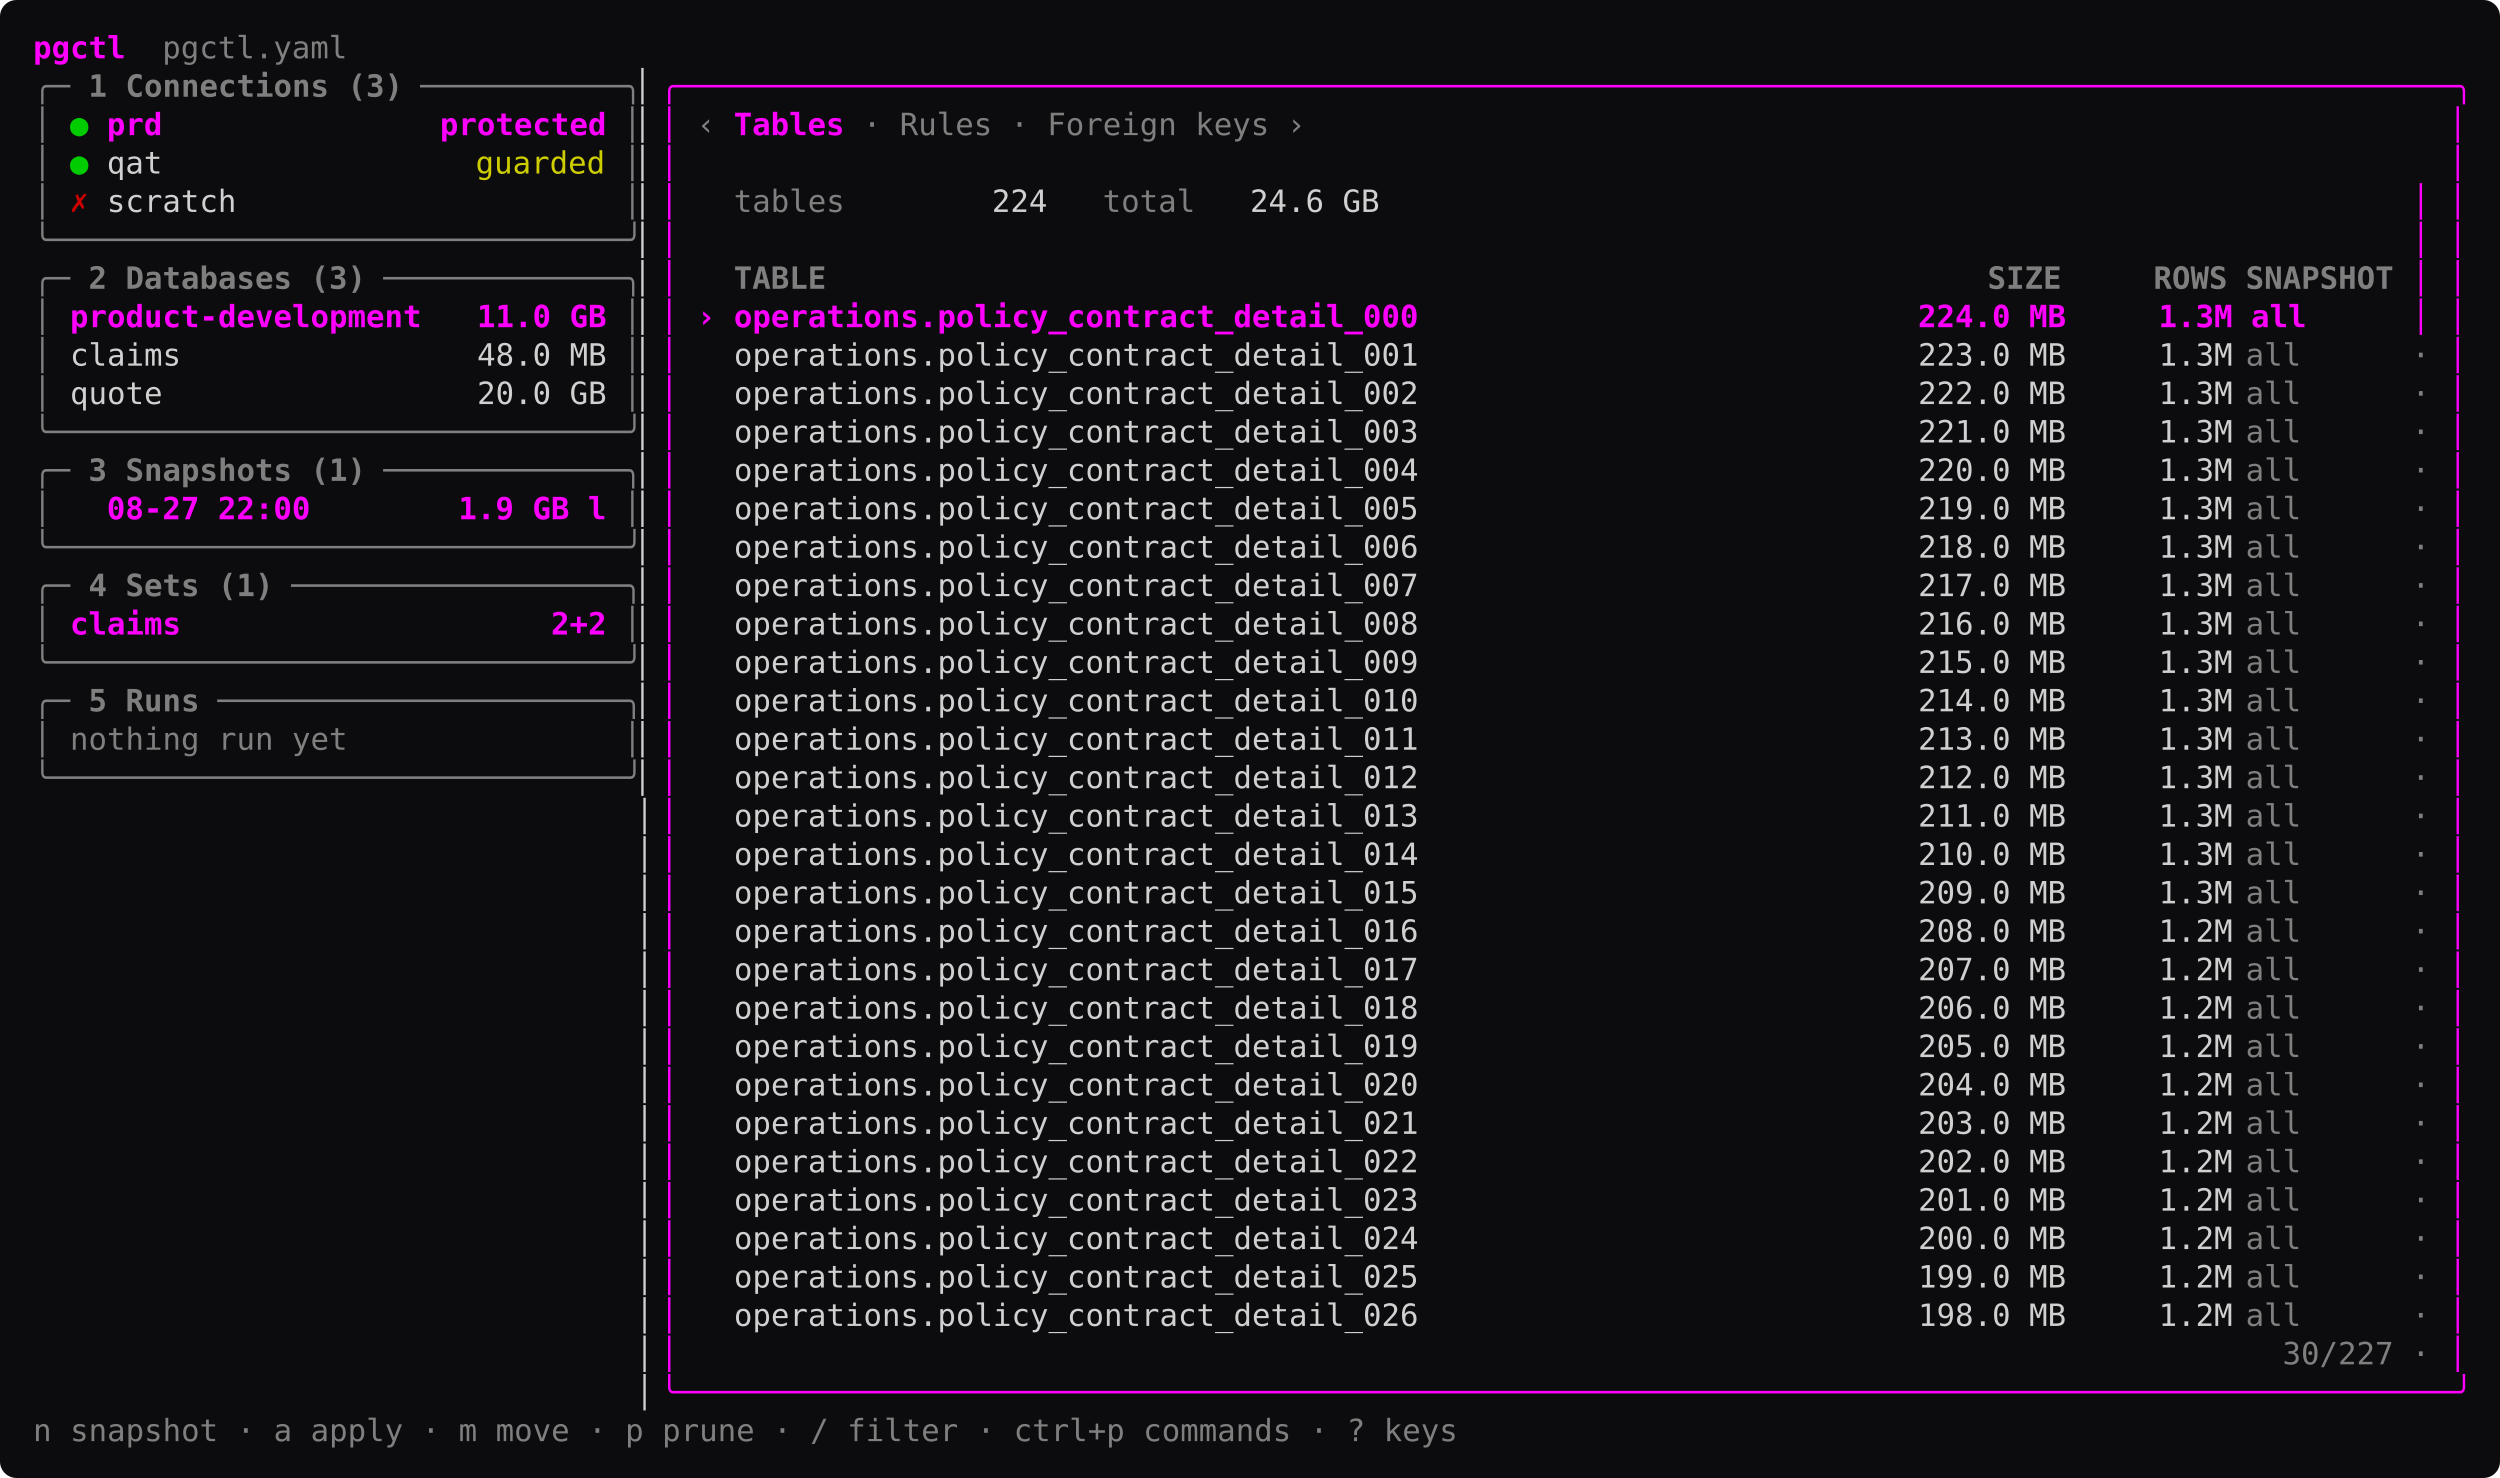
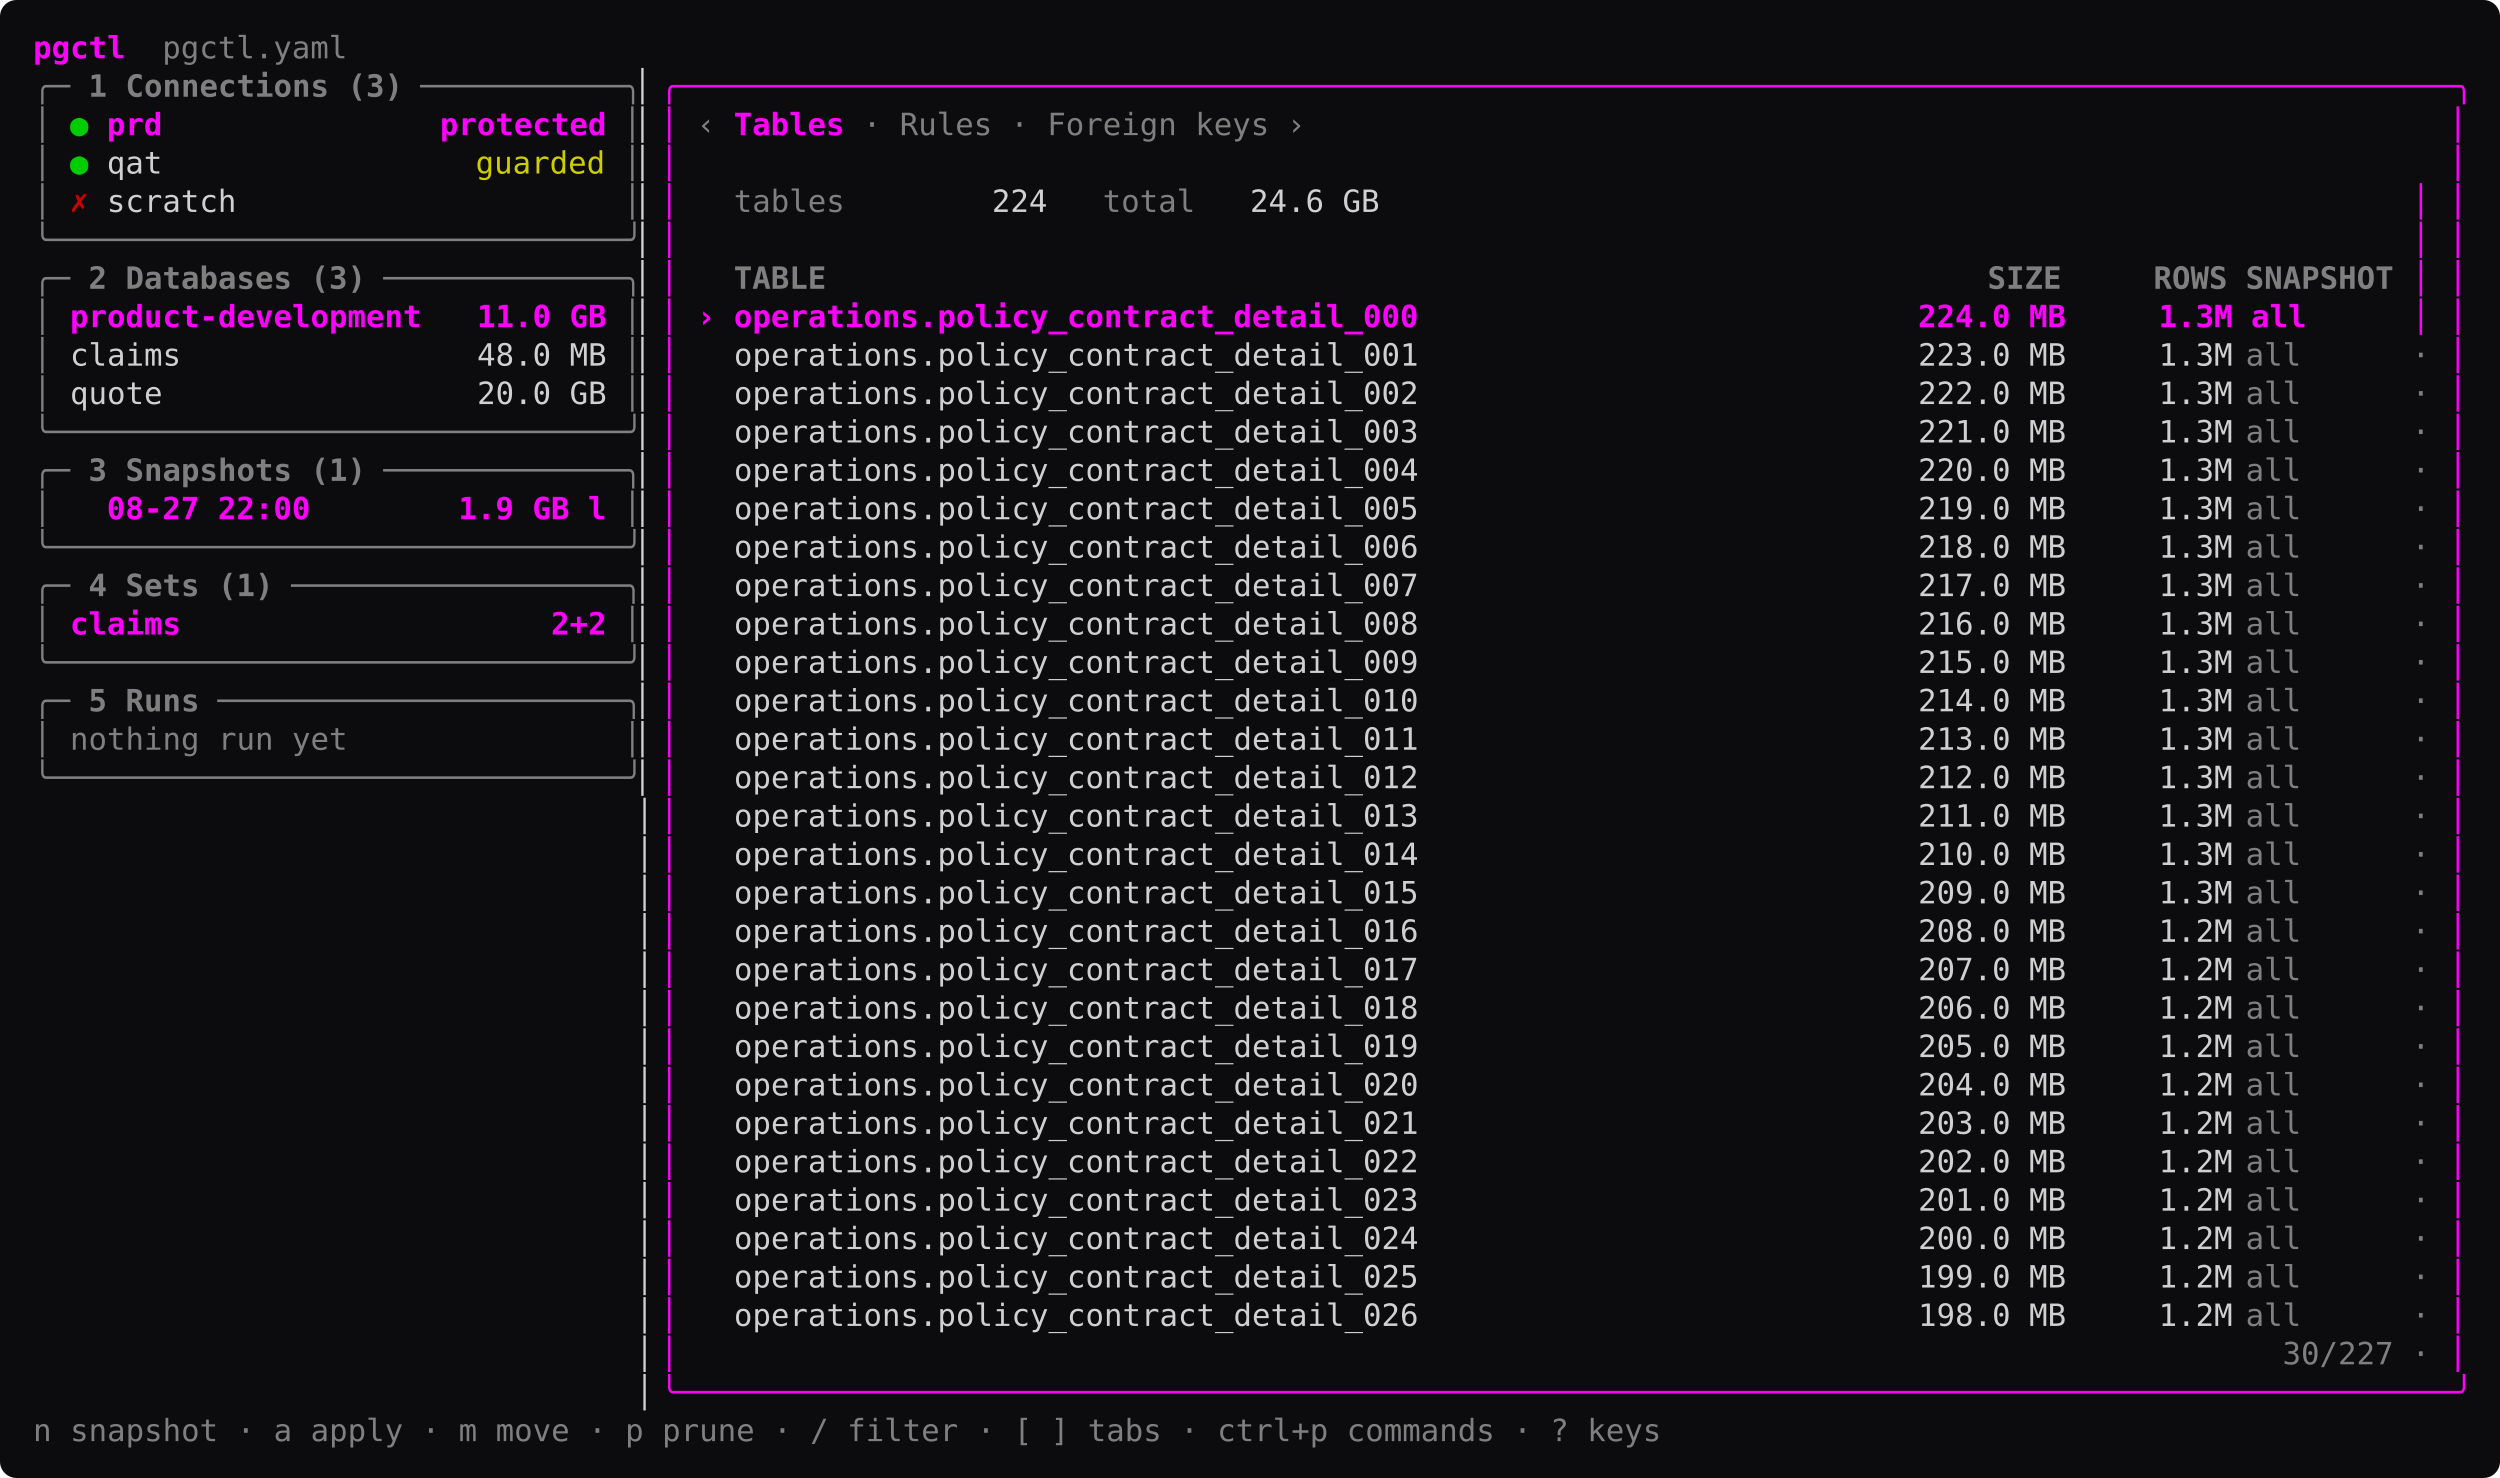
<svg xmlns="http://www.w3.org/2000/svg" width="1057.6" height="625.25" viewBox="0 0 1057.6 625.25" font-family="ui-monospace, 'SF Mono', SFMono-Regular, Menlo, Consolas, 'DejaVu Sans Mono', monospace" font-size="13" role="img">
  <rect width="1057.6" height="625.25" rx="7" fill="#0c0c0e" />
  <text x="14" y="24.68" textLength="39" lengthAdjust="spacing" fill="#ff00ff" font-weight="600" xml:space="preserve">pgctl</text>
  <text x="53" y="24.68" textLength="93.6" lengthAdjust="spacing" fill="#7f7f7f" xml:space="preserve">  pgctl.yaml</text>
  <text x="14" y="40.92" textLength="15.6" lengthAdjust="spacing" fill="#7f7f7f" xml:space="preserve">╭─</text>
  <text x="29.6" y="40.92" textLength="140.4" lengthAdjust="spacing" fill="#7f7f7f" font-weight="600" xml:space="preserve"> 1 Connections (3)</text>
  <text x="177.8" y="40.92" textLength="93.6" lengthAdjust="spacing" fill="#7f7f7f" xml:space="preserve">───────────╮</text>
  <text x="271.4" y="40.92" textLength="7.8" lengthAdjust="spacing" fill="#d0d0d0" xml:space="preserve">▏</text>
  <text x="279.2" y="40.92" textLength="764.4" lengthAdjust="spacing" fill="#ff00ff" xml:space="preserve">╭────────────────────────────────────────────────────────────────────────────────────────────────╮</text>
  <text x="14" y="57.17" textLength="7.8" lengthAdjust="spacing" fill="#7f7f7f" xml:space="preserve">│</text>
  <text x="29.6" y="57.17" textLength="7.8" lengthAdjust="spacing" fill="#00cd00" xml:space="preserve">●</text>
  <text x="45.2" y="57.17" textLength="210.6" lengthAdjust="spacing" fill="#ff00ff" font-weight="600" xml:space="preserve">prd               protected</text>
  <text x="263.6" y="57.17" textLength="7.8" lengthAdjust="spacing" fill="#7f7f7f" xml:space="preserve">│</text>
  <text x="271.4" y="57.17" textLength="7.8" lengthAdjust="spacing" fill="#d0d0d0" xml:space="preserve">▏</text>
  <text x="279.2" y="57.17" textLength="7.8" lengthAdjust="spacing" fill="#ff00ff" xml:space="preserve">│</text>
  <text x="294.8" y="57.17" textLength="7.8" lengthAdjust="spacing" fill="#7f7f7f" xml:space="preserve">‹</text>
  <text x="310.4" y="57.17" textLength="7.8" lengthAdjust="spacing" fill="#ff00ff" font-weight="600" xml:space="preserve">T</text>
  <text x="318.2" y="57.17" textLength="7.8" lengthAdjust="spacing" fill="#ff00ff" font-weight="600" xml:space="preserve">a</text>
  <text x="326" y="57.17" textLength="7.8" lengthAdjust="spacing" fill="#ff00ff" font-weight="600" xml:space="preserve">b</text>
  <text x="333.8" y="57.17" textLength="7.8" lengthAdjust="spacing" fill="#ff00ff" font-weight="600" xml:space="preserve">l</text>
  <text x="341.6" y="57.17" textLength="7.8" lengthAdjust="spacing" fill="#ff00ff" font-weight="600" xml:space="preserve">e</text>
  <text x="349.4" y="57.17" textLength="7.8" lengthAdjust="spacing" fill="#ff00ff" font-weight="600" xml:space="preserve">s</text>
  <text x="365" y="57.17" textLength="7.8" lengthAdjust="spacing" fill="#7f7f7f" xml:space="preserve">·</text>
  <text x="372.8" y="57.17" textLength="46.8" lengthAdjust="spacing" fill="#7f7f7f" xml:space="preserve"> Rules</text>
  <text x="427.4" y="57.17" textLength="7.8" lengthAdjust="spacing" fill="#7f7f7f" xml:space="preserve">·</text>
  <text x="435.2" y="57.17" textLength="101.4" lengthAdjust="spacing" fill="#7f7f7f" xml:space="preserve"> Foreign keys</text>
  <text x="544.4" y="57.17" textLength="7.8" lengthAdjust="spacing" fill="#7f7f7f" xml:space="preserve">›</text>
  <text x="1035.8" y="57.17" textLength="7.8" lengthAdjust="spacing" fill="#ff00ff" xml:space="preserve">│</text>
  <text x="14" y="73.42" textLength="7.8" lengthAdjust="spacing" fill="#7f7f7f" xml:space="preserve">│</text>
  <text x="29.6" y="73.42" textLength="7.8" lengthAdjust="spacing" fill="#00cd00" xml:space="preserve">●</text>
  <text x="45.2" y="73.42" textLength="23.4" lengthAdjust="spacing" fill="#d0d0d0" xml:space="preserve">qat</text>
  <text x="201.2" y="73.42" textLength="54.6" lengthAdjust="spacing" fill="#cdcd00" xml:space="preserve">guarded</text>
  <text x="263.6" y="73.42" textLength="7.8" lengthAdjust="spacing" fill="#7f7f7f" xml:space="preserve">│</text>
  <text x="271.4" y="73.42" textLength="7.8" lengthAdjust="spacing" fill="#d0d0d0" xml:space="preserve">▏</text>
  <text x="279.2" y="73.42" textLength="7.8" lengthAdjust="spacing" fill="#ff00ff" xml:space="preserve">│</text>
  <text x="1035.8" y="73.42" textLength="7.8" lengthAdjust="spacing" fill="#ff00ff" xml:space="preserve">│</text>
  <text x="14" y="89.67" textLength="7.8" lengthAdjust="spacing" fill="#7f7f7f" xml:space="preserve">│</text>
  <text x="29.6" y="89.67" textLength="7.8" lengthAdjust="spacing" fill="#cd0000" font-weight="600" xml:space="preserve">✗</text>
  <text x="45.2" y="89.67" textLength="54.6" lengthAdjust="spacing" fill="#d0d0d0" xml:space="preserve">scratch</text>
  <text x="263.6" y="89.67" textLength="7.8" lengthAdjust="spacing" fill="#7f7f7f" xml:space="preserve">│</text>
  <text x="271.4" y="89.67" textLength="7.8" lengthAdjust="spacing" fill="#d0d0d0" xml:space="preserve">▏</text>
  <text x="279.2" y="89.67" textLength="7.8" lengthAdjust="spacing" fill="#ff00ff" xml:space="preserve">│</text>
  <text x="310.4" y="89.67" textLength="46.8" lengthAdjust="spacing" fill="#7f7f7f" xml:space="preserve">tables</text>
  <text x="419.6" y="89.67" textLength="23.4" lengthAdjust="spacing" fill="#d0d0d0" xml:space="preserve">224</text>
  <text x="443" y="89.67" textLength="62.4" lengthAdjust="spacing" fill="#7f7f7f" xml:space="preserve">   total</text>
  <text x="528.8" y="89.67" textLength="54.6" lengthAdjust="spacing" fill="#d0d0d0" xml:space="preserve">24.6 GB</text>
  <text x="1020.2" y="89.67" textLength="7.8" lengthAdjust="spacing" fill="#ff00ff" xml:space="preserve">│</text>
  <text x="1035.8" y="89.67" textLength="7.8" lengthAdjust="spacing" fill="#ff00ff" xml:space="preserve">│</text>
  <text x="14" y="105.92" textLength="257.4" lengthAdjust="spacing" fill="#7f7f7f" xml:space="preserve">╰───────────────────────────────╯</text>
  <text x="271.4" y="105.92" textLength="7.8" lengthAdjust="spacing" fill="#d0d0d0" xml:space="preserve">▏</text>
  <text x="279.2" y="105.92" textLength="7.8" lengthAdjust="spacing" fill="#ff00ff" xml:space="preserve">│</text>
  <text x="1020.2" y="105.92" textLength="7.8" lengthAdjust="spacing" fill="#ff00ff" xml:space="preserve">│</text>
  <text x="1035.8" y="105.92" textLength="7.8" lengthAdjust="spacing" fill="#ff00ff" xml:space="preserve">│</text>
  <text x="14" y="122.17" textLength="15.6" lengthAdjust="spacing" fill="#7f7f7f" xml:space="preserve">╭─</text>
  <text x="29.6" y="122.17" textLength="124.8" lengthAdjust="spacing" fill="#7f7f7f" font-weight="600" xml:space="preserve"> 2 Databases (3)</text>
  <text x="162.2" y="122.17" textLength="109.2" lengthAdjust="spacing" fill="#7f7f7f" xml:space="preserve">─────────────╮</text>
  <text x="271.4" y="122.17" textLength="7.8" lengthAdjust="spacing" fill="#d0d0d0" xml:space="preserve">▏</text>
  <text x="279.2" y="122.17" textLength="7.8" lengthAdjust="spacing" fill="#ff00ff" xml:space="preserve">│</text>
  <text x="310.4" y="122.17" textLength="39" lengthAdjust="spacing" fill="#7f7f7f" font-weight="600" xml:space="preserve">TABLE</text>
  <text x="840.8" y="122.17" textLength="31.2" lengthAdjust="spacing" fill="#7f7f7f" font-weight="600" xml:space="preserve">SIZE</text>
  <text x="911" y="122.17" textLength="31.2" lengthAdjust="spacing" fill="#7f7f7f" font-weight="600" xml:space="preserve">ROWS</text>
  <text x="950" y="122.17" textLength="62.4" lengthAdjust="spacing" fill="#7f7f7f" font-weight="600" xml:space="preserve">SNAPSHOT</text>
  <text x="1020.2" y="122.17" textLength="7.8" lengthAdjust="spacing" fill="#ff00ff" xml:space="preserve">│</text>
  <text x="1035.8" y="122.17" textLength="7.8" lengthAdjust="spacing" fill="#ff00ff" xml:space="preserve">│</text>
  <text x="14" y="138.43" textLength="7.8" lengthAdjust="spacing" fill="#7f7f7f" xml:space="preserve">│</text>
  <text x="29.6" y="138.43" textLength="226.2" lengthAdjust="spacing" fill="#ff00ff" font-weight="600" xml:space="preserve">product-development   11.0 GB</text>
  <text x="263.6" y="138.43" textLength="7.8" lengthAdjust="spacing" fill="#7f7f7f" xml:space="preserve">│</text>
  <text x="271.4" y="138.43" textLength="7.8" lengthAdjust="spacing" fill="#d0d0d0" xml:space="preserve">▏</text>
  <text x="279.2" y="138.43" textLength="7.8" lengthAdjust="spacing" fill="#ff00ff" xml:space="preserve">│</text>
  <text x="294.8" y="138.43" textLength="678.6" lengthAdjust="spacing" fill="#ff00ff" font-weight="600" xml:space="preserve">› operations.policy_contract_detail_000                           224.0 MB     1.3M all</text>
  <text x="1020.2" y="138.43" textLength="7.8" lengthAdjust="spacing" fill="#ff00ff" xml:space="preserve">│</text>
  <text x="1035.8" y="138.43" textLength="7.8" lengthAdjust="spacing" fill="#ff00ff" xml:space="preserve">│</text>
  <text x="14" y="154.68" textLength="7.8" lengthAdjust="spacing" fill="#7f7f7f" xml:space="preserve">│</text>
  <text x="21.8" y="154.68" textLength="234" lengthAdjust="spacing" fill="#d0d0d0" xml:space="preserve"> claims                48.0 MB</text>
  <text x="263.6" y="154.68" textLength="7.8" lengthAdjust="spacing" fill="#7f7f7f" xml:space="preserve">│</text>
  <text x="271.4" y="154.68" textLength="7.8" lengthAdjust="spacing" fill="#d0d0d0" xml:space="preserve">▏</text>
  <text x="279.2" y="154.68" textLength="7.8" lengthAdjust="spacing" fill="#ff00ff" xml:space="preserve">│</text>
  <text x="287" y="154.68" textLength="655.2" lengthAdjust="spacing" fill="#d0d0d0" xml:space="preserve">   operations.policy_contract_detail_001                           223.0 MB     1.3M</text>
  <text x="950" y="154.68" textLength="23.4" lengthAdjust="spacing" fill="#7f7f7f" xml:space="preserve">all</text>
  <text x="1020.2" y="154.68" textLength="7.8" lengthAdjust="spacing" fill="#7f7f7f" xml:space="preserve">·</text>
  <text x="1035.8" y="154.68" textLength="7.8" lengthAdjust="spacing" fill="#ff00ff" xml:space="preserve">│</text>
  <text x="14" y="170.93" textLength="7.8" lengthAdjust="spacing" fill="#7f7f7f" xml:space="preserve">│</text>
  <text x="21.8" y="170.93" textLength="234" lengthAdjust="spacing" fill="#d0d0d0" xml:space="preserve"> quote                 20.0 GB</text>
  <text x="263.6" y="170.93" textLength="7.8" lengthAdjust="spacing" fill="#7f7f7f" xml:space="preserve">│</text>
  <text x="271.4" y="170.93" textLength="7.8" lengthAdjust="spacing" fill="#d0d0d0" xml:space="preserve">▏</text>
  <text x="279.2" y="170.93" textLength="7.8" lengthAdjust="spacing" fill="#ff00ff" xml:space="preserve">│</text>
  <text x="287" y="170.93" textLength="655.2" lengthAdjust="spacing" fill="#d0d0d0" xml:space="preserve">   operations.policy_contract_detail_002                           222.0 MB     1.3M</text>
  <text x="950" y="170.93" textLength="23.4" lengthAdjust="spacing" fill="#7f7f7f" xml:space="preserve">all</text>
  <text x="1020.2" y="170.93" textLength="7.8" lengthAdjust="spacing" fill="#7f7f7f" xml:space="preserve">·</text>
  <text x="1035.8" y="170.93" textLength="7.8" lengthAdjust="spacing" fill="#ff00ff" xml:space="preserve">│</text>
  <text x="14" y="187.18" textLength="257.4" lengthAdjust="spacing" fill="#7f7f7f" xml:space="preserve">╰───────────────────────────────╯</text>
  <text x="271.4" y="187.18" textLength="7.8" lengthAdjust="spacing" fill="#d0d0d0" xml:space="preserve">▏</text>
  <text x="279.2" y="187.18" textLength="7.8" lengthAdjust="spacing" fill="#ff00ff" xml:space="preserve">│</text>
  <text x="287" y="187.18" textLength="655.2" lengthAdjust="spacing" fill="#d0d0d0" xml:space="preserve">   operations.policy_contract_detail_003                           221.0 MB     1.3M</text>
  <text x="950" y="187.18" textLength="23.4" lengthAdjust="spacing" fill="#7f7f7f" xml:space="preserve">all</text>
  <text x="1020.2" y="187.18" textLength="7.8" lengthAdjust="spacing" fill="#7f7f7f" xml:space="preserve">·</text>
  <text x="1035.8" y="187.18" textLength="7.8" lengthAdjust="spacing" fill="#ff00ff" xml:space="preserve">│</text>
  <text x="14" y="203.43" textLength="15.6" lengthAdjust="spacing" fill="#7f7f7f" xml:space="preserve">╭─</text>
  <text x="29.6" y="203.43" textLength="124.8" lengthAdjust="spacing" fill="#7f7f7f" font-weight="600" xml:space="preserve"> 3 Snapshots (1)</text>
  <text x="162.2" y="203.43" textLength="109.2" lengthAdjust="spacing" fill="#7f7f7f" xml:space="preserve">─────────────╮</text>
  <text x="271.4" y="203.43" textLength="7.8" lengthAdjust="spacing" fill="#d0d0d0" xml:space="preserve">▏</text>
  <text x="279.2" y="203.43" textLength="7.8" lengthAdjust="spacing" fill="#ff00ff" xml:space="preserve">│</text>
  <text x="287" y="203.43" textLength="655.2" lengthAdjust="spacing" fill="#d0d0d0" xml:space="preserve">   operations.policy_contract_detail_004                           220.0 MB     1.3M</text>
  <text x="950" y="203.43" textLength="23.4" lengthAdjust="spacing" fill="#7f7f7f" xml:space="preserve">all</text>
  <text x="1020.2" y="203.43" textLength="7.8" lengthAdjust="spacing" fill="#7f7f7f" xml:space="preserve">·</text>
  <text x="1035.8" y="203.43" textLength="7.8" lengthAdjust="spacing" fill="#ff00ff" xml:space="preserve">│</text>
  <text x="14" y="219.68" textLength="7.8" lengthAdjust="spacing" fill="#7f7f7f" xml:space="preserve">│</text>
  <text x="45.2" y="219.68" textLength="210.6" lengthAdjust="spacing" fill="#ff00ff" font-weight="600" xml:space="preserve">08-27 22:00        1.9 GB l</text>
  <text x="263.6" y="219.68" textLength="7.8" lengthAdjust="spacing" fill="#7f7f7f" xml:space="preserve">│</text>
  <text x="271.4" y="219.68" textLength="7.8" lengthAdjust="spacing" fill="#d0d0d0" xml:space="preserve">▏</text>
  <text x="279.2" y="219.68" textLength="7.8" lengthAdjust="spacing" fill="#ff00ff" xml:space="preserve">│</text>
  <text x="287" y="219.68" textLength="655.2" lengthAdjust="spacing" fill="#d0d0d0" xml:space="preserve">   operations.policy_contract_detail_005                           219.0 MB     1.3M</text>
  <text x="950" y="219.68" textLength="23.4" lengthAdjust="spacing" fill="#7f7f7f" xml:space="preserve">all</text>
  <text x="1020.2" y="219.68" textLength="7.8" lengthAdjust="spacing" fill="#7f7f7f" xml:space="preserve">·</text>
  <text x="1035.8" y="219.68" textLength="7.8" lengthAdjust="spacing" fill="#ff00ff" xml:space="preserve">│</text>
  <text x="14" y="235.93" textLength="257.4" lengthAdjust="spacing" fill="#7f7f7f" xml:space="preserve">╰───────────────────────────────╯</text>
  <text x="271.4" y="235.93" textLength="7.8" lengthAdjust="spacing" fill="#d0d0d0" xml:space="preserve">▏</text>
  <text x="279.2" y="235.93" textLength="7.8" lengthAdjust="spacing" fill="#ff00ff" xml:space="preserve">│</text>
  <text x="287" y="235.93" textLength="655.2" lengthAdjust="spacing" fill="#d0d0d0" xml:space="preserve">   operations.policy_contract_detail_006                           218.0 MB     1.3M</text>
  <text x="950" y="235.93" textLength="23.4" lengthAdjust="spacing" fill="#7f7f7f" xml:space="preserve">all</text>
  <text x="1020.2" y="235.93" textLength="7.8" lengthAdjust="spacing" fill="#7f7f7f" xml:space="preserve">·</text>
  <text x="1035.8" y="235.93" textLength="7.8" lengthAdjust="spacing" fill="#ff00ff" xml:space="preserve">│</text>
  <text x="14" y="252.18" textLength="15.6" lengthAdjust="spacing" fill="#7f7f7f" xml:space="preserve">╭─</text>
  <text x="29.6" y="252.18" textLength="85.8" lengthAdjust="spacing" fill="#7f7f7f" font-weight="600" xml:space="preserve"> 4 Sets (1)</text>
  <text x="123.2" y="252.18" textLength="148.2" lengthAdjust="spacing" fill="#7f7f7f" xml:space="preserve">──────────────────╮</text>
  <text x="271.4" y="252.18" textLength="7.8" lengthAdjust="spacing" fill="#d0d0d0" xml:space="preserve">▏</text>
  <text x="279.2" y="252.18" textLength="7.8" lengthAdjust="spacing" fill="#ff00ff" xml:space="preserve">│</text>
  <text x="287" y="252.18" textLength="655.2" lengthAdjust="spacing" fill="#d0d0d0" xml:space="preserve">   operations.policy_contract_detail_007                           217.0 MB     1.3M</text>
  <text x="950" y="252.18" textLength="23.4" lengthAdjust="spacing" fill="#7f7f7f" xml:space="preserve">all</text>
  <text x="1020.2" y="252.18" textLength="7.8" lengthAdjust="spacing" fill="#7f7f7f" xml:space="preserve">·</text>
  <text x="1035.8" y="252.18" textLength="7.8" lengthAdjust="spacing" fill="#ff00ff" xml:space="preserve">│</text>
  <text x="14" y="268.43" textLength="7.8" lengthAdjust="spacing" fill="#7f7f7f" xml:space="preserve">│</text>
  <text x="29.6" y="268.43" textLength="226.2" lengthAdjust="spacing" fill="#ff00ff" font-weight="600" xml:space="preserve">claims                    2+2</text>
  <text x="263.6" y="268.43" textLength="7.8" lengthAdjust="spacing" fill="#7f7f7f" xml:space="preserve">│</text>
  <text x="271.4" y="268.43" textLength="7.8" lengthAdjust="spacing" fill="#d0d0d0" xml:space="preserve">▏</text>
  <text x="279.2" y="268.43" textLength="7.8" lengthAdjust="spacing" fill="#ff00ff" xml:space="preserve">│</text>
  <text x="287" y="268.43" textLength="655.2" lengthAdjust="spacing" fill="#d0d0d0" xml:space="preserve">   operations.policy_contract_detail_008                           216.0 MB     1.3M</text>
  <text x="950" y="268.43" textLength="23.4" lengthAdjust="spacing" fill="#7f7f7f" xml:space="preserve">all</text>
  <text x="1020.2" y="268.43" textLength="7.8" lengthAdjust="spacing" fill="#7f7f7f" xml:space="preserve">·</text>
  <text x="1035.8" y="268.43" textLength="7.8" lengthAdjust="spacing" fill="#ff00ff" xml:space="preserve">│</text>
  <text x="14" y="284.68" textLength="257.4" lengthAdjust="spacing" fill="#7f7f7f" xml:space="preserve">╰───────────────────────────────╯</text>
  <text x="271.4" y="284.68" textLength="7.8" lengthAdjust="spacing" fill="#d0d0d0" xml:space="preserve">▏</text>
  <text x="279.2" y="284.68" textLength="7.8" lengthAdjust="spacing" fill="#ff00ff" xml:space="preserve">│</text>
  <text x="287" y="284.68" textLength="655.2" lengthAdjust="spacing" fill="#d0d0d0" xml:space="preserve">   operations.policy_contract_detail_009                           215.0 MB     1.3M</text>
  <text x="950" y="284.68" textLength="23.4" lengthAdjust="spacing" fill="#7f7f7f" xml:space="preserve">all</text>
  <text x="1020.2" y="284.68" textLength="7.8" lengthAdjust="spacing" fill="#7f7f7f" xml:space="preserve">·</text>
  <text x="1035.8" y="284.68" textLength="7.8" lengthAdjust="spacing" fill="#ff00ff" xml:space="preserve">│</text>
  <text x="14" y="300.93" textLength="15.6" lengthAdjust="spacing" fill="#7f7f7f" xml:space="preserve">╭─</text>
  <text x="29.6" y="300.93" textLength="54.6" lengthAdjust="spacing" fill="#7f7f7f" font-weight="600" xml:space="preserve"> 5 Runs</text>
  <text x="92" y="300.93" textLength="179.4" lengthAdjust="spacing" fill="#7f7f7f" xml:space="preserve">──────────────────────╮</text>
  <text x="271.4" y="300.93" textLength="7.8" lengthAdjust="spacing" fill="#d0d0d0" xml:space="preserve">▏</text>
  <text x="279.2" y="300.93" textLength="7.8" lengthAdjust="spacing" fill="#ff00ff" xml:space="preserve">│</text>
  <text x="287" y="300.93" textLength="655.2" lengthAdjust="spacing" fill="#d0d0d0" xml:space="preserve">   operations.policy_contract_detail_010                           214.0 MB     1.3M</text>
  <text x="950" y="300.93" textLength="23.4" lengthAdjust="spacing" fill="#7f7f7f" xml:space="preserve">all</text>
  <text x="1020.2" y="300.93" textLength="7.8" lengthAdjust="spacing" fill="#7f7f7f" xml:space="preserve">·</text>
  <text x="1035.8" y="300.93" textLength="7.8" lengthAdjust="spacing" fill="#ff00ff" xml:space="preserve">│</text>
  <text x="14" y="317.18" textLength="7.8" lengthAdjust="spacing" fill="#7f7f7f" xml:space="preserve">│</text>
  <text x="29.6" y="317.18" textLength="117" lengthAdjust="spacing" fill="#7f7f7f" xml:space="preserve">nothing run yet</text>
  <text x="263.6" y="317.18" textLength="7.8" lengthAdjust="spacing" fill="#7f7f7f" xml:space="preserve">│</text>
  <text x="271.4" y="317.18" textLength="7.8" lengthAdjust="spacing" fill="#d0d0d0" xml:space="preserve">▏</text>
  <text x="279.2" y="317.18" textLength="7.8" lengthAdjust="spacing" fill="#ff00ff" xml:space="preserve">│</text>
  <text x="287" y="317.18" textLength="655.2" lengthAdjust="spacing" fill="#d0d0d0" xml:space="preserve">   operations.policy_contract_detail_011                           213.0 MB     1.3M</text>
  <text x="950" y="317.18" textLength="23.4" lengthAdjust="spacing" fill="#7f7f7f" xml:space="preserve">all</text>
  <text x="1020.2" y="317.18" textLength="7.8" lengthAdjust="spacing" fill="#7f7f7f" xml:space="preserve">·</text>
  <text x="1035.8" y="317.18" textLength="7.8" lengthAdjust="spacing" fill="#ff00ff" xml:space="preserve">│</text>
  <text x="14" y="333.43" textLength="257.4" lengthAdjust="spacing" fill="#7f7f7f" xml:space="preserve">╰───────────────────────────────╯</text>
  <text x="271.4" y="333.43" textLength="7.8" lengthAdjust="spacing" fill="#d0d0d0" xml:space="preserve">▏</text>
  <text x="279.2" y="333.43" textLength="7.8" lengthAdjust="spacing" fill="#ff00ff" xml:space="preserve">│</text>
  <text x="287" y="333.43" textLength="655.2" lengthAdjust="spacing" fill="#d0d0d0" xml:space="preserve">   operations.policy_contract_detail_012                           212.0 MB     1.3M</text>
  <text x="950" y="333.43" textLength="23.4" lengthAdjust="spacing" fill="#7f7f7f" xml:space="preserve">all</text>
  <text x="1020.2" y="333.43" textLength="7.8" lengthAdjust="spacing" fill="#7f7f7f" xml:space="preserve">·</text>
  <text x="1035.8" y="333.43" textLength="7.8" lengthAdjust="spacing" fill="#ff00ff" xml:space="preserve">│</text>
  <text x="14" y="349.68" textLength="265.2" lengthAdjust="spacing" fill="#d0d0d0" xml:space="preserve">                                 ▏</text>
  <text x="279.2" y="349.68" textLength="7.8" lengthAdjust="spacing" fill="#ff00ff" xml:space="preserve">│</text>
  <text x="287" y="349.68" textLength="655.2" lengthAdjust="spacing" fill="#d0d0d0" xml:space="preserve">   operations.policy_contract_detail_013                           211.0 MB     1.3M</text>
  <text x="950" y="349.68" textLength="23.4" lengthAdjust="spacing" fill="#7f7f7f" xml:space="preserve">all</text>
  <text x="1020.2" y="349.68" textLength="7.8" lengthAdjust="spacing" fill="#7f7f7f" xml:space="preserve">·</text>
  <text x="1035.8" y="349.68" textLength="7.8" lengthAdjust="spacing" fill="#ff00ff" xml:space="preserve">│</text>
  <text x="14" y="365.93" textLength="265.2" lengthAdjust="spacing" fill="#d0d0d0" xml:space="preserve">                                 ▏</text>
  <text x="279.2" y="365.93" textLength="7.8" lengthAdjust="spacing" fill="#ff00ff" xml:space="preserve">│</text>
  <text x="287" y="365.93" textLength="655.2" lengthAdjust="spacing" fill="#d0d0d0" xml:space="preserve">   operations.policy_contract_detail_014                           210.0 MB     1.3M</text>
  <text x="950" y="365.93" textLength="23.4" lengthAdjust="spacing" fill="#7f7f7f" xml:space="preserve">all</text>
  <text x="1020.2" y="365.93" textLength="7.8" lengthAdjust="spacing" fill="#7f7f7f" xml:space="preserve">·</text>
  <text x="1035.8" y="365.93" textLength="7.8" lengthAdjust="spacing" fill="#ff00ff" xml:space="preserve">│</text>
  <text x="14" y="382.18" textLength="265.2" lengthAdjust="spacing" fill="#d0d0d0" xml:space="preserve">                                 ▏</text>
  <text x="279.2" y="382.18" textLength="7.8" lengthAdjust="spacing" fill="#ff00ff" xml:space="preserve">│</text>
  <text x="287" y="382.18" textLength="655.2" lengthAdjust="spacing" fill="#d0d0d0" xml:space="preserve">   operations.policy_contract_detail_015                           209.0 MB     1.3M</text>
  <text x="950" y="382.18" textLength="23.4" lengthAdjust="spacing" fill="#7f7f7f" xml:space="preserve">all</text>
  <text x="1020.2" y="382.18" textLength="7.8" lengthAdjust="spacing" fill="#7f7f7f" xml:space="preserve">·</text>
  <text x="1035.8" y="382.18" textLength="7.8" lengthAdjust="spacing" fill="#ff00ff" xml:space="preserve">│</text>
  <text x="14" y="398.43" textLength="265.2" lengthAdjust="spacing" fill="#d0d0d0" xml:space="preserve">                                 ▏</text>
  <text x="279.2" y="398.43" textLength="7.8" lengthAdjust="spacing" fill="#ff00ff" xml:space="preserve">│</text>
  <text x="287" y="398.43" textLength="655.2" lengthAdjust="spacing" fill="#d0d0d0" xml:space="preserve">   operations.policy_contract_detail_016                           208.0 MB     1.2M</text>
  <text x="950" y="398.43" textLength="23.4" lengthAdjust="spacing" fill="#7f7f7f" xml:space="preserve">all</text>
  <text x="1020.2" y="398.43" textLength="7.8" lengthAdjust="spacing" fill="#7f7f7f" xml:space="preserve">·</text>
  <text x="1035.8" y="398.43" textLength="7.8" lengthAdjust="spacing" fill="#ff00ff" xml:space="preserve">│</text>
  <text x="14" y="414.68" textLength="265.2" lengthAdjust="spacing" fill="#d0d0d0" xml:space="preserve">                                 ▏</text>
  <text x="279.2" y="414.68" textLength="7.8" lengthAdjust="spacing" fill="#ff00ff" xml:space="preserve">│</text>
  <text x="287" y="414.68" textLength="655.2" lengthAdjust="spacing" fill="#d0d0d0" xml:space="preserve">   operations.policy_contract_detail_017                           207.0 MB     1.2M</text>
  <text x="950" y="414.68" textLength="23.4" lengthAdjust="spacing" fill="#7f7f7f" xml:space="preserve">all</text>
  <text x="1020.2" y="414.68" textLength="7.8" lengthAdjust="spacing" fill="#7f7f7f" xml:space="preserve">·</text>
  <text x="1035.8" y="414.68" textLength="7.8" lengthAdjust="spacing" fill="#ff00ff" xml:space="preserve">│</text>
  <text x="14" y="430.93" textLength="265.2" lengthAdjust="spacing" fill="#d0d0d0" xml:space="preserve">                                 ▏</text>
  <text x="279.2" y="430.93" textLength="7.8" lengthAdjust="spacing" fill="#ff00ff" xml:space="preserve">│</text>
  <text x="287" y="430.93" textLength="655.2" lengthAdjust="spacing" fill="#d0d0d0" xml:space="preserve">   operations.policy_contract_detail_018                           206.0 MB     1.2M</text>
  <text x="950" y="430.93" textLength="23.4" lengthAdjust="spacing" fill="#7f7f7f" xml:space="preserve">all</text>
  <text x="1020.2" y="430.93" textLength="7.8" lengthAdjust="spacing" fill="#7f7f7f" xml:space="preserve">·</text>
  <text x="1035.8" y="430.93" textLength="7.8" lengthAdjust="spacing" fill="#ff00ff" xml:space="preserve">│</text>
  <text x="14" y="447.18" textLength="265.2" lengthAdjust="spacing" fill="#d0d0d0" xml:space="preserve">                                 ▏</text>
  <text x="279.2" y="447.18" textLength="7.8" lengthAdjust="spacing" fill="#ff00ff" xml:space="preserve">│</text>
  <text x="287" y="447.18" textLength="655.2" lengthAdjust="spacing" fill="#d0d0d0" xml:space="preserve">   operations.policy_contract_detail_019                           205.0 MB     1.2M</text>
  <text x="950" y="447.18" textLength="23.4" lengthAdjust="spacing" fill="#7f7f7f" xml:space="preserve">all</text>
  <text x="1020.2" y="447.18" textLength="7.8" lengthAdjust="spacing" fill="#7f7f7f" xml:space="preserve">·</text>
  <text x="1035.8" y="447.18" textLength="7.8" lengthAdjust="spacing" fill="#ff00ff" xml:space="preserve">│</text>
  <text x="14" y="463.43" textLength="265.2" lengthAdjust="spacing" fill="#d0d0d0" xml:space="preserve">                                 ▏</text>
  <text x="279.2" y="463.43" textLength="7.8" lengthAdjust="spacing" fill="#ff00ff" xml:space="preserve">│</text>
  <text x="287" y="463.43" textLength="655.2" lengthAdjust="spacing" fill="#d0d0d0" xml:space="preserve">   operations.policy_contract_detail_020                           204.0 MB     1.2M</text>
  <text x="950" y="463.43" textLength="23.4" lengthAdjust="spacing" fill="#7f7f7f" xml:space="preserve">all</text>
  <text x="1020.2" y="463.43" textLength="7.8" lengthAdjust="spacing" fill="#7f7f7f" xml:space="preserve">·</text>
  <text x="1035.8" y="463.43" textLength="7.8" lengthAdjust="spacing" fill="#ff00ff" xml:space="preserve">│</text>
  <text x="14" y="479.68" textLength="265.2" lengthAdjust="spacing" fill="#d0d0d0" xml:space="preserve">                                 ▏</text>
  <text x="279.2" y="479.68" textLength="7.8" lengthAdjust="spacing" fill="#ff00ff" xml:space="preserve">│</text>
  <text x="287" y="479.68" textLength="655.2" lengthAdjust="spacing" fill="#d0d0d0" xml:space="preserve">   operations.policy_contract_detail_021                           203.0 MB     1.2M</text>
  <text x="950" y="479.68" textLength="23.4" lengthAdjust="spacing" fill="#7f7f7f" xml:space="preserve">all</text>
  <text x="1020.2" y="479.68" textLength="7.8" lengthAdjust="spacing" fill="#7f7f7f" xml:space="preserve">·</text>
  <text x="1035.8" y="479.68" textLength="7.8" lengthAdjust="spacing" fill="#ff00ff" xml:space="preserve">│</text>
  <text x="14" y="495.93" textLength="265.2" lengthAdjust="spacing" fill="#d0d0d0" xml:space="preserve">                                 ▏</text>
  <text x="279.2" y="495.93" textLength="7.8" lengthAdjust="spacing" fill="#ff00ff" xml:space="preserve">│</text>
  <text x="287" y="495.93" textLength="655.2" lengthAdjust="spacing" fill="#d0d0d0" xml:space="preserve">   operations.policy_contract_detail_022                           202.0 MB     1.2M</text>
  <text x="950" y="495.93" textLength="23.4" lengthAdjust="spacing" fill="#7f7f7f" xml:space="preserve">all</text>
  <text x="1020.2" y="495.93" textLength="7.8" lengthAdjust="spacing" fill="#7f7f7f" xml:space="preserve">·</text>
  <text x="1035.8" y="495.93" textLength="7.8" lengthAdjust="spacing" fill="#ff00ff" xml:space="preserve">│</text>
  <text x="14" y="512.17" textLength="265.2" lengthAdjust="spacing" fill="#d0d0d0" xml:space="preserve">                                 ▏</text>
  <text x="279.2" y="512.17" textLength="7.8" lengthAdjust="spacing" fill="#ff00ff" xml:space="preserve">│</text>
  <text x="287" y="512.17" textLength="655.2" lengthAdjust="spacing" fill="#d0d0d0" xml:space="preserve">   operations.policy_contract_detail_023                           201.0 MB     1.2M</text>
  <text x="950" y="512.17" textLength="23.4" lengthAdjust="spacing" fill="#7f7f7f" xml:space="preserve">all</text>
  <text x="1020.2" y="512.17" textLength="7.8" lengthAdjust="spacing" fill="#7f7f7f" xml:space="preserve">·</text>
  <text x="1035.8" y="512.17" textLength="7.8" lengthAdjust="spacing" fill="#ff00ff" xml:space="preserve">│</text>
  <text x="14" y="528.42" textLength="265.2" lengthAdjust="spacing" fill="#d0d0d0" xml:space="preserve">                                 ▏</text>
  <text x="279.2" y="528.42" textLength="7.8" lengthAdjust="spacing" fill="#ff00ff" xml:space="preserve">│</text>
  <text x="287" y="528.42" textLength="655.2" lengthAdjust="spacing" fill="#d0d0d0" xml:space="preserve">   operations.policy_contract_detail_024                           200.0 MB     1.2M</text>
  <text x="950" y="528.42" textLength="23.4" lengthAdjust="spacing" fill="#7f7f7f" xml:space="preserve">all</text>
  <text x="1020.2" y="528.42" textLength="7.8" lengthAdjust="spacing" fill="#7f7f7f" xml:space="preserve">·</text>
  <text x="1035.8" y="528.42" textLength="7.8" lengthAdjust="spacing" fill="#ff00ff" xml:space="preserve">│</text>
  <text x="14" y="544.67" textLength="265.2" lengthAdjust="spacing" fill="#d0d0d0" xml:space="preserve">                                 ▏</text>
  <text x="279.2" y="544.67" textLength="7.8" lengthAdjust="spacing" fill="#ff00ff" xml:space="preserve">│</text>
  <text x="287" y="544.67" textLength="655.2" lengthAdjust="spacing" fill="#d0d0d0" xml:space="preserve">   operations.policy_contract_detail_025                           199.0 MB     1.2M</text>
  <text x="950" y="544.67" textLength="23.4" lengthAdjust="spacing" fill="#7f7f7f" xml:space="preserve">all</text>
  <text x="1020.2" y="544.67" textLength="7.8" lengthAdjust="spacing" fill="#7f7f7f" xml:space="preserve">·</text>
  <text x="1035.8" y="544.67" textLength="7.8" lengthAdjust="spacing" fill="#ff00ff" xml:space="preserve">│</text>
  <text x="14" y="560.92" textLength="265.2" lengthAdjust="spacing" fill="#d0d0d0" xml:space="preserve">                                 ▏</text>
  <text x="279.2" y="560.92" textLength="7.8" lengthAdjust="spacing" fill="#ff00ff" xml:space="preserve">│</text>
  <text x="287" y="560.92" textLength="655.2" lengthAdjust="spacing" fill="#d0d0d0" xml:space="preserve">   operations.policy_contract_detail_026                           198.0 MB     1.2M</text>
  <text x="950" y="560.92" textLength="23.4" lengthAdjust="spacing" fill="#7f7f7f" xml:space="preserve">all</text>
  <text x="1020.2" y="560.92" textLength="7.8" lengthAdjust="spacing" fill="#7f7f7f" xml:space="preserve">·</text>
  <text x="1035.8" y="560.92" textLength="7.8" lengthAdjust="spacing" fill="#ff00ff" xml:space="preserve">│</text>
  <text x="14" y="577.17" textLength="265.2" lengthAdjust="spacing" fill="#d0d0d0" xml:space="preserve">                                 ▏</text>
  <text x="279.2" y="577.17" textLength="7.8" lengthAdjust="spacing" fill="#ff00ff" xml:space="preserve">│</text>
  <text x="965.6" y="577.17" textLength="46.8" lengthAdjust="spacing" fill="#7f7f7f" xml:space="preserve">30/227</text>
  <text x="1020.2" y="577.17" textLength="7.8" lengthAdjust="spacing" fill="#7f7f7f" xml:space="preserve">·</text>
  <text x="1035.8" y="577.17" textLength="7.8" lengthAdjust="spacing" fill="#ff00ff" xml:space="preserve">│</text>
  <text x="14" y="593.42" textLength="265.2" lengthAdjust="spacing" fill="#d0d0d0" xml:space="preserve">                                 ▏</text>
  <text x="279.2" y="593.42" textLength="764.4" lengthAdjust="spacing" fill="#ff00ff" xml:space="preserve">╰────────────────────────────────────────────────────────────────────────────────────────────────╯</text>
-   <text x="14" y="609.67" textLength="600.6" lengthAdjust="spacing" fill="#7f7f7f" xml:space="preserve">n snapshot · a apply · m move · p prune · / filter · ctrl+p commands · ? keys</text>
+   <text x="14" y="609.67" textLength="686.4" lengthAdjust="spacing" fill="#7f7f7f" xml:space="preserve">n snapshot · a apply · m move · p prune · / filter · [ ] tabs · ctrl+p commands · ? keys</text>
</svg>
